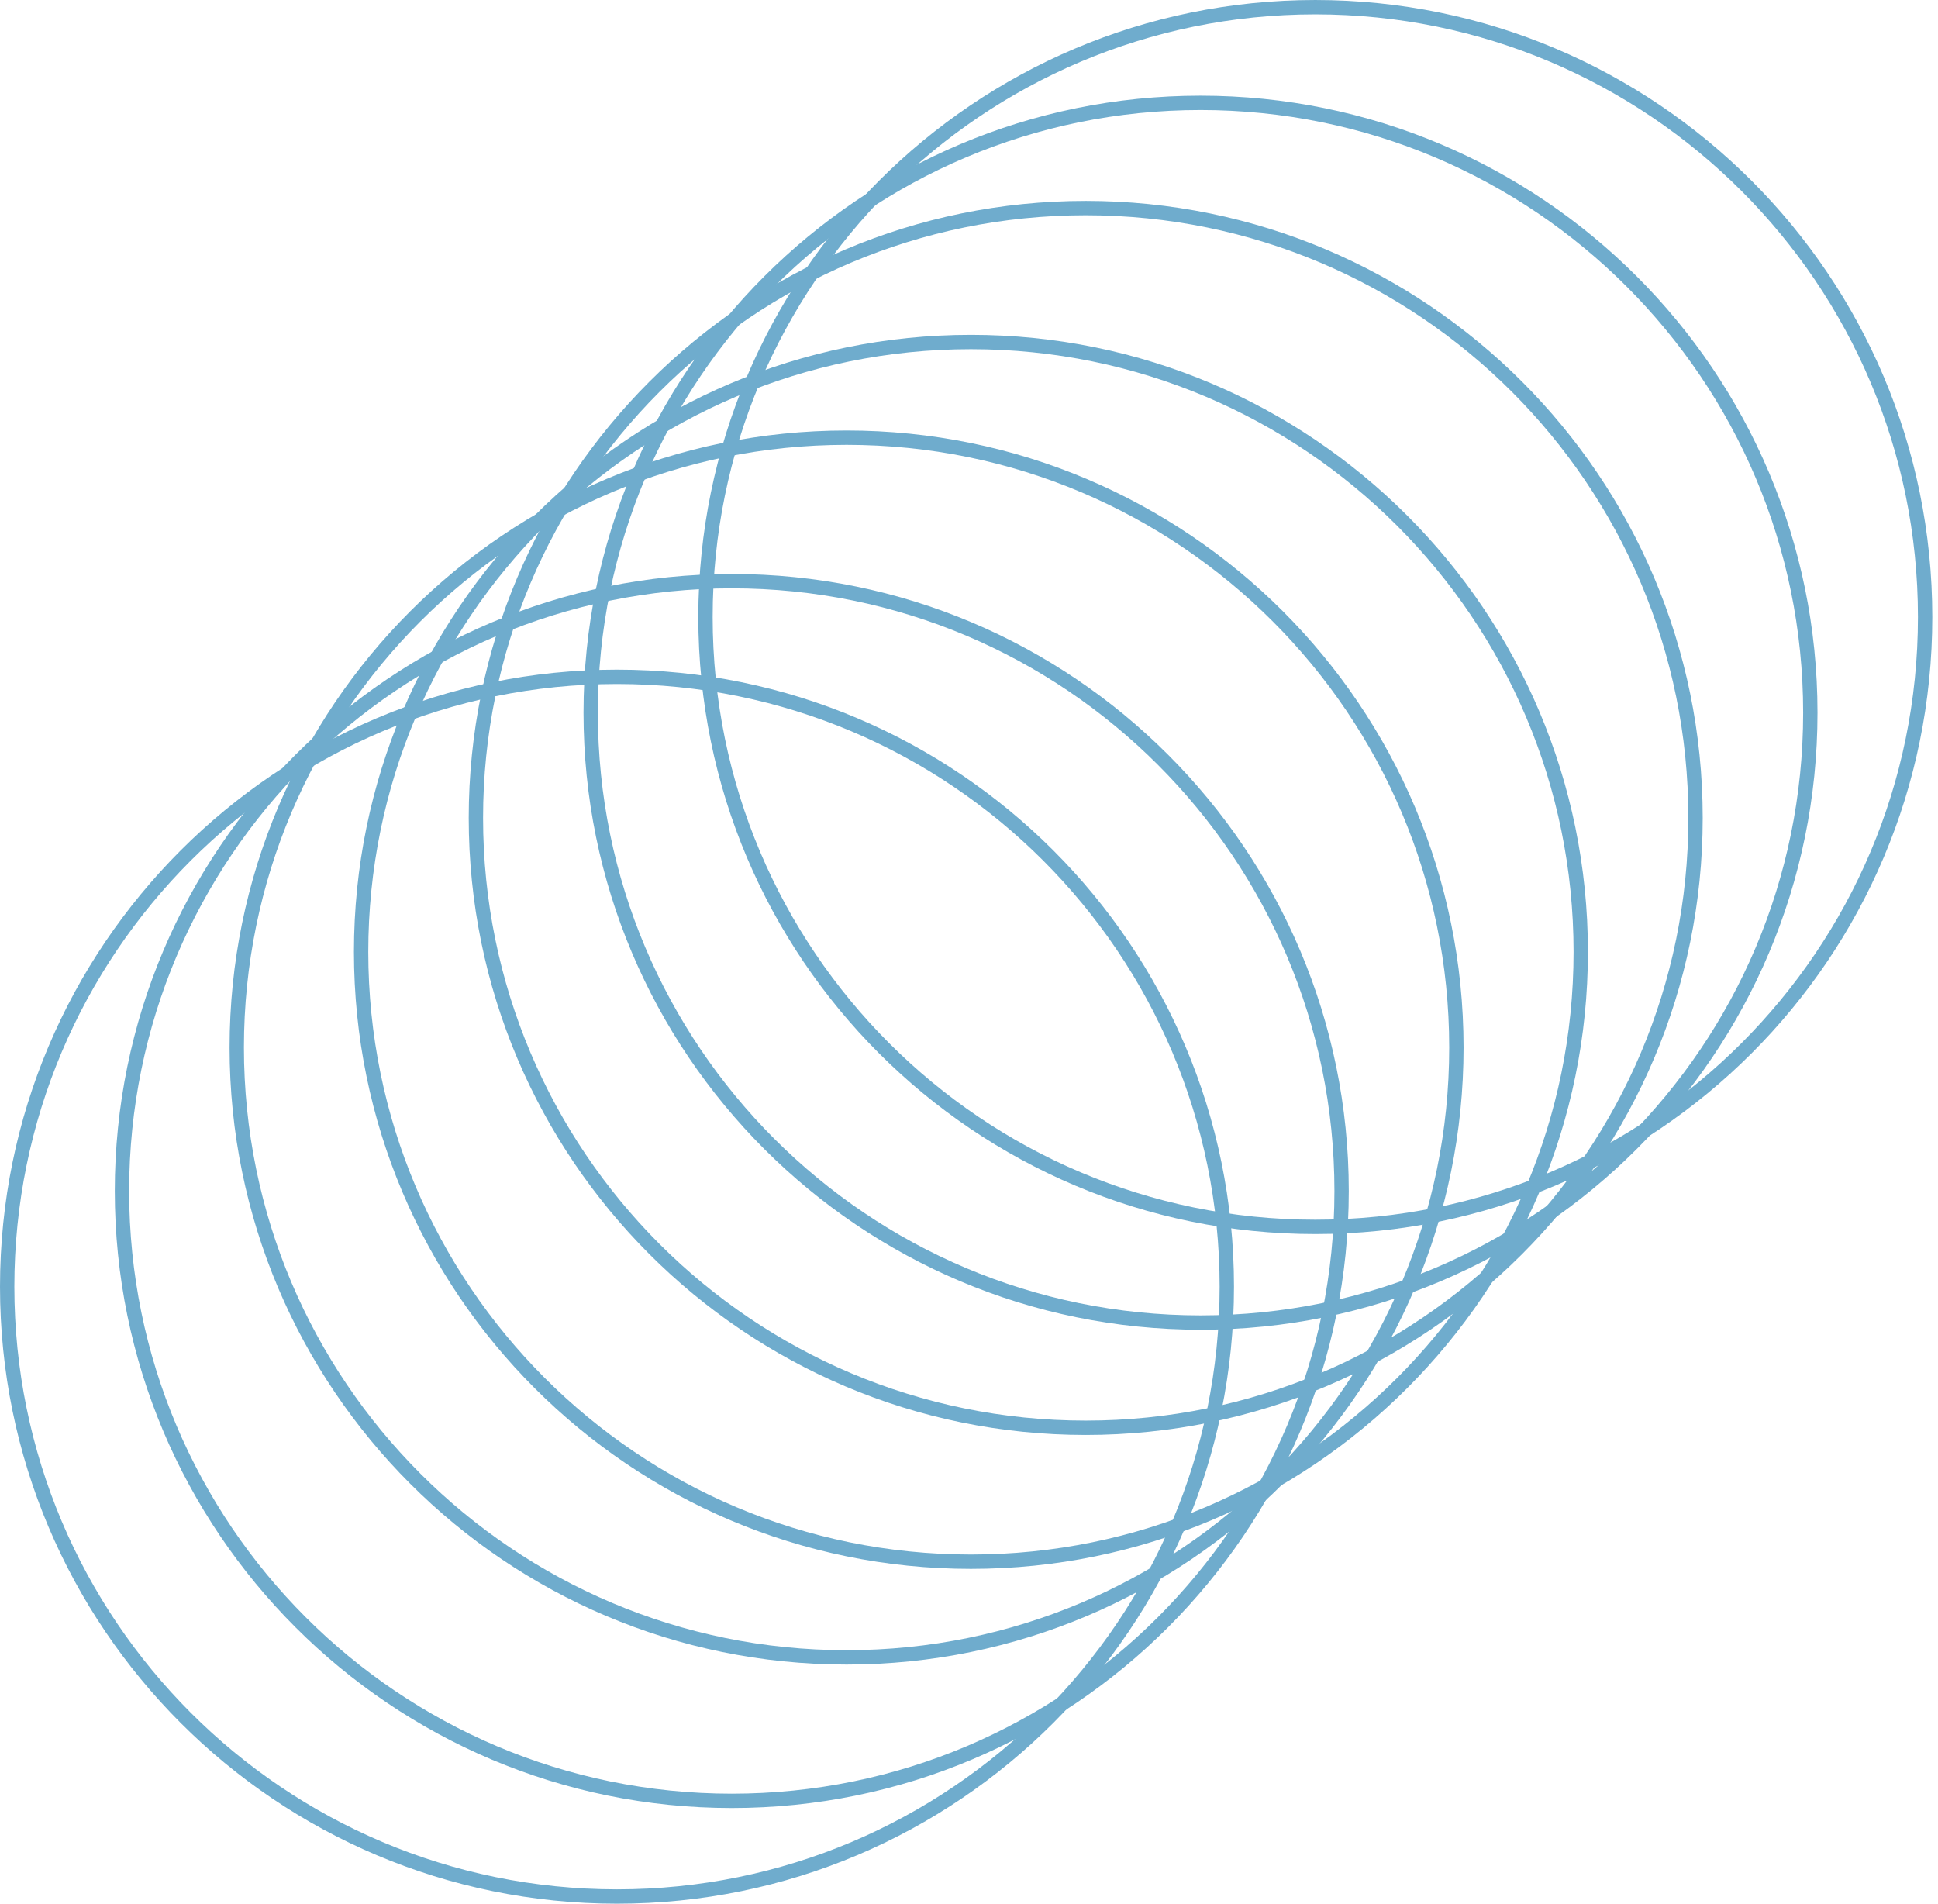
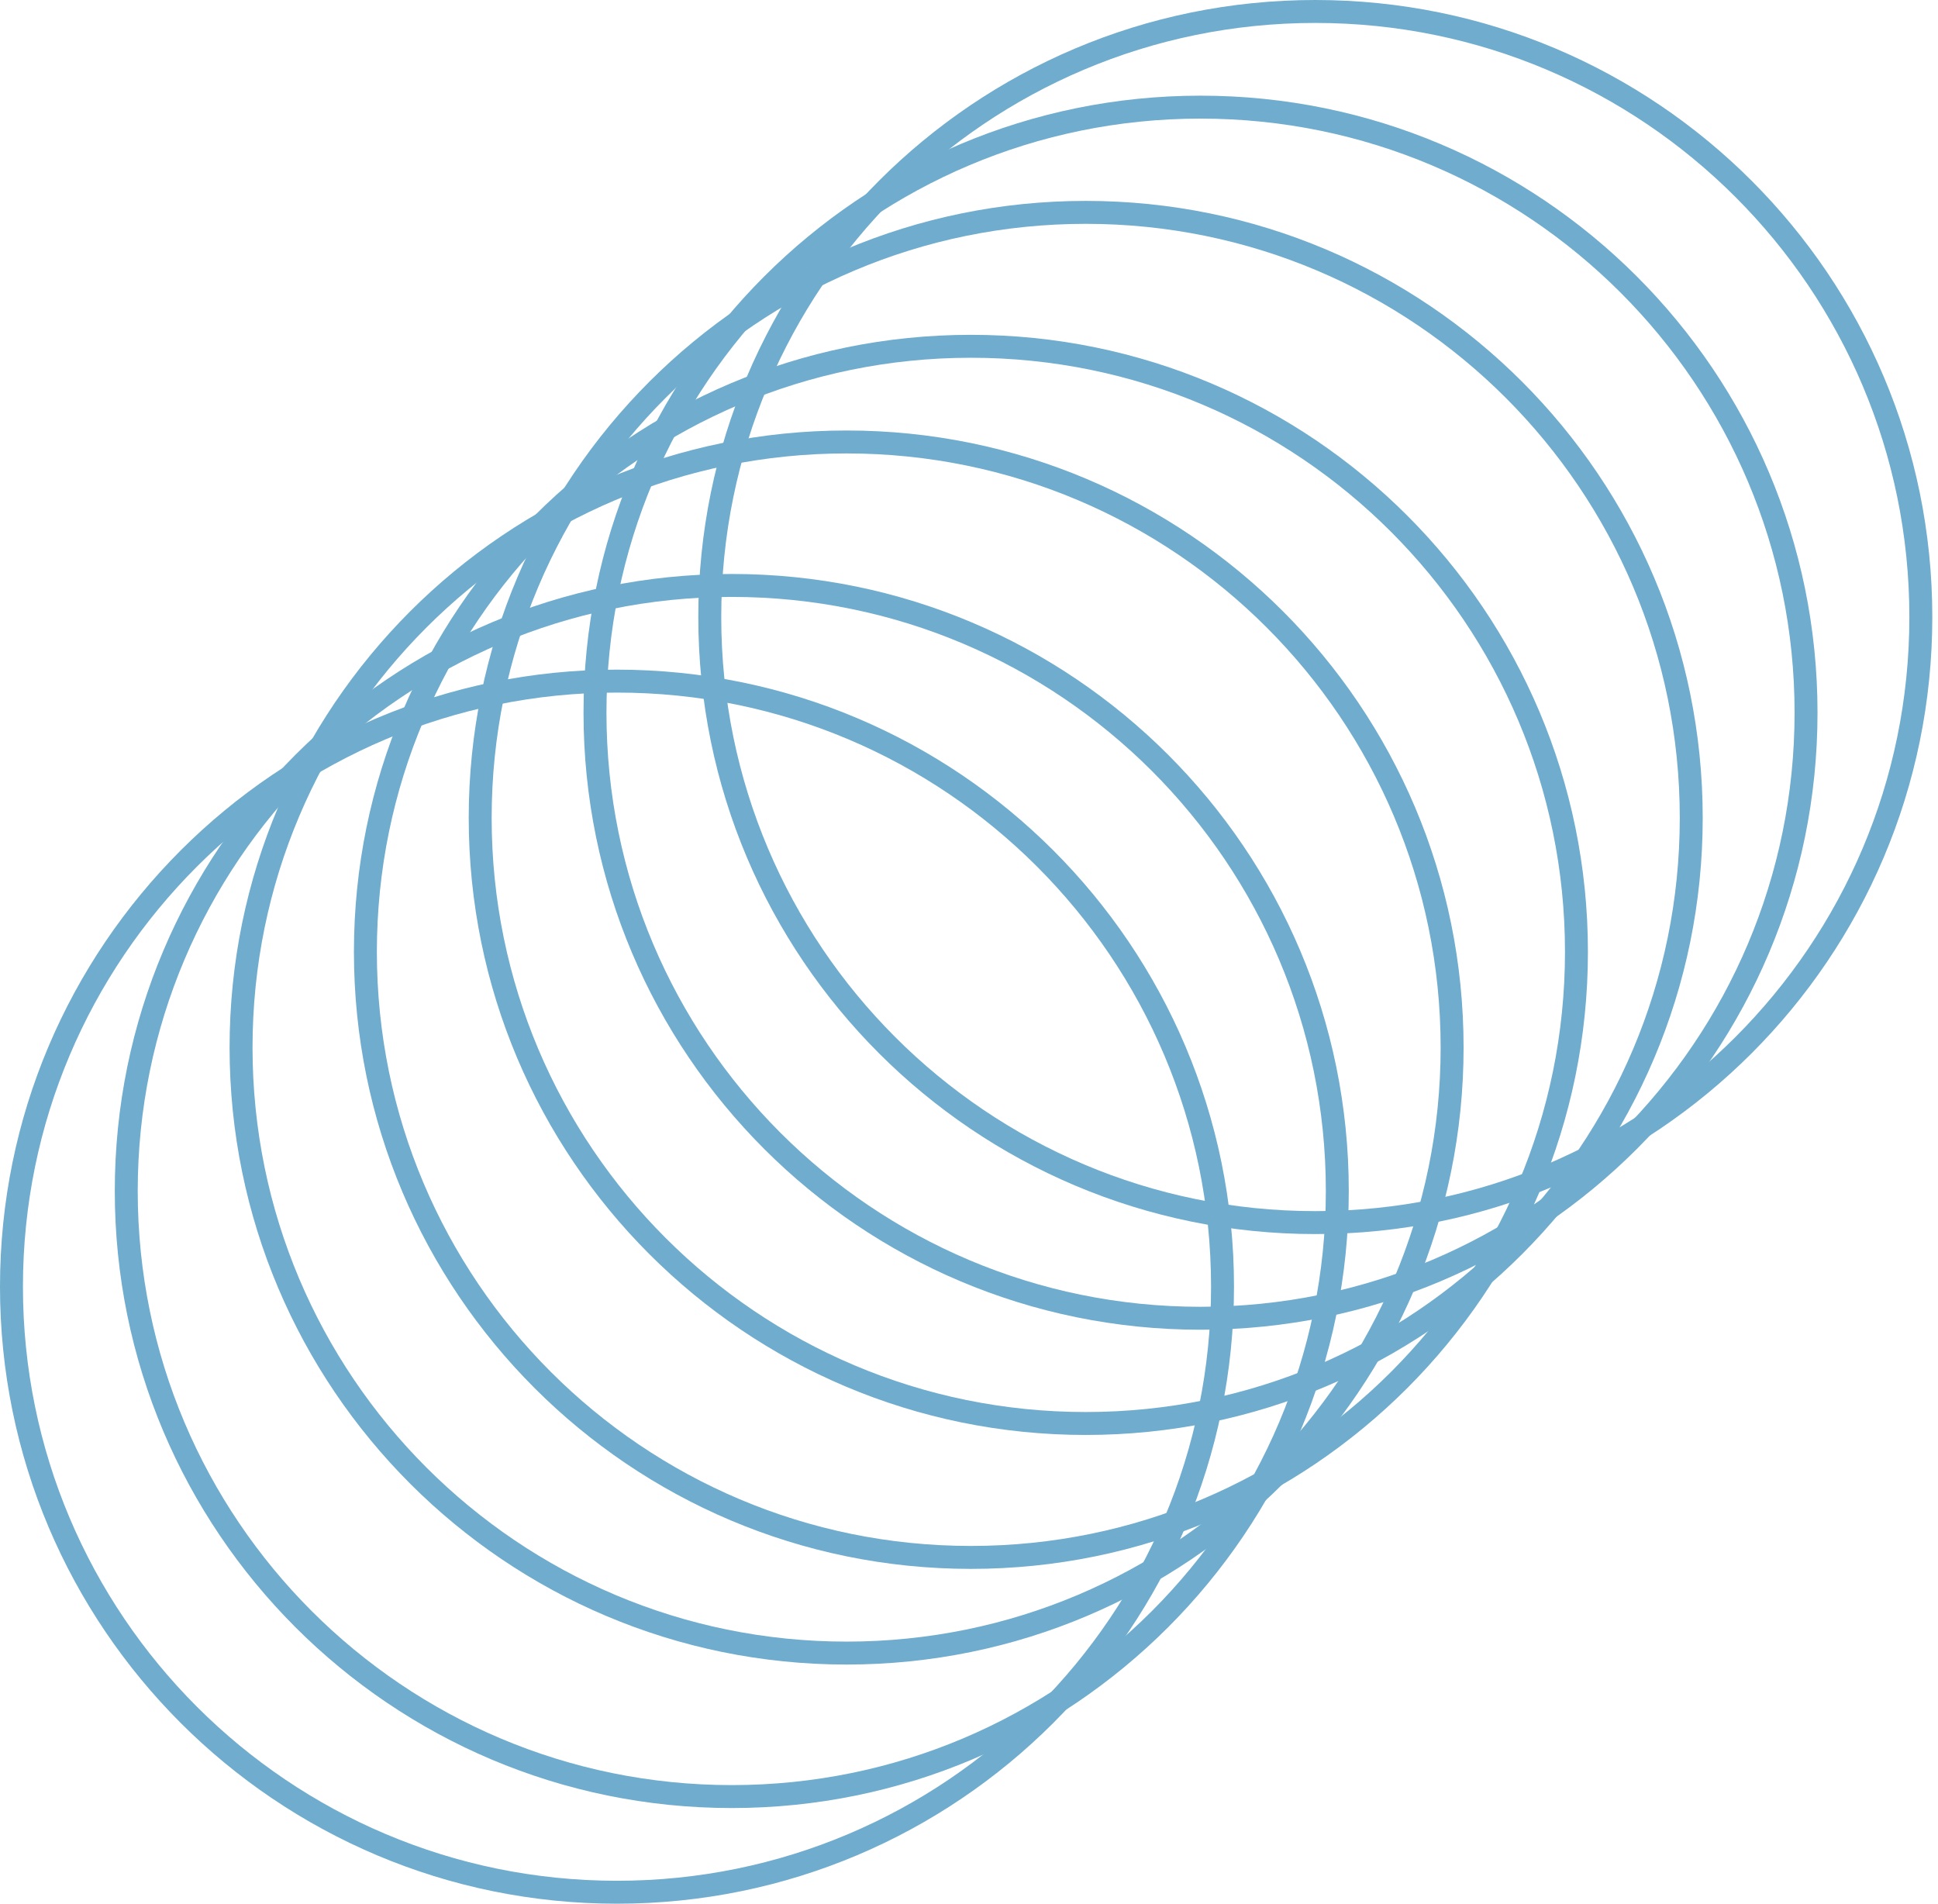
<svg xmlns="http://www.w3.org/2000/svg" width="169" height="166" viewBox="0 0 169 166" fill="none">
-   <circle cx="53.804" cy="112.196" r="53.178" stroke="#6FACCD" stroke-width="1.251" />
-   <circle cx="63.814" cy="103.854" r="53.178" stroke="#6FACCD" stroke-width="1.251" />
-   <circle cx="73.824" cy="91.342" r="53.178" stroke="#6FACCD" stroke-width="1.251" />
-   <circle cx="84.668" cy="83" r="53.178" stroke="#6FACCD" stroke-width="1.251" />
-   <circle cx="94.678" cy="71.322" r="53.178" stroke="#6FACCD" stroke-width="1.251" />
-   <circle cx="104.688" cy="62.146" r="53.178" stroke="#6FACCD" stroke-width="1.251" />
-   <circle cx="114.699" cy="53.804" r="53.178" stroke="#6FACCD" stroke-width="1.251" />
+   <circle cx="53.804" cy="112.196" r="52.804" stroke="#6FACCD" stroke-width="2" />
+   <circle cx="63.814" cy="103.854" r="52.804" stroke="#6FACCD" stroke-width="2" />
+   <circle cx="73.825" cy="91.342" r="52.804" stroke="#6FACCD" stroke-width="2" />
+   <circle cx="84.668" cy="83" r="52.804" stroke="#6FACCD" stroke-width="2" />
+   <circle cx="94.678" cy="71.322" r="52.804" stroke="#6FACCD" stroke-width="2" />
+   <circle cx="104.689" cy="62.146" r="52.804" stroke="#6FACCD" stroke-width="2" />
+   <circle cx="114.699" cy="53.804" r="52.804" stroke="#6FACCD" stroke-width="2" />
</svg>
